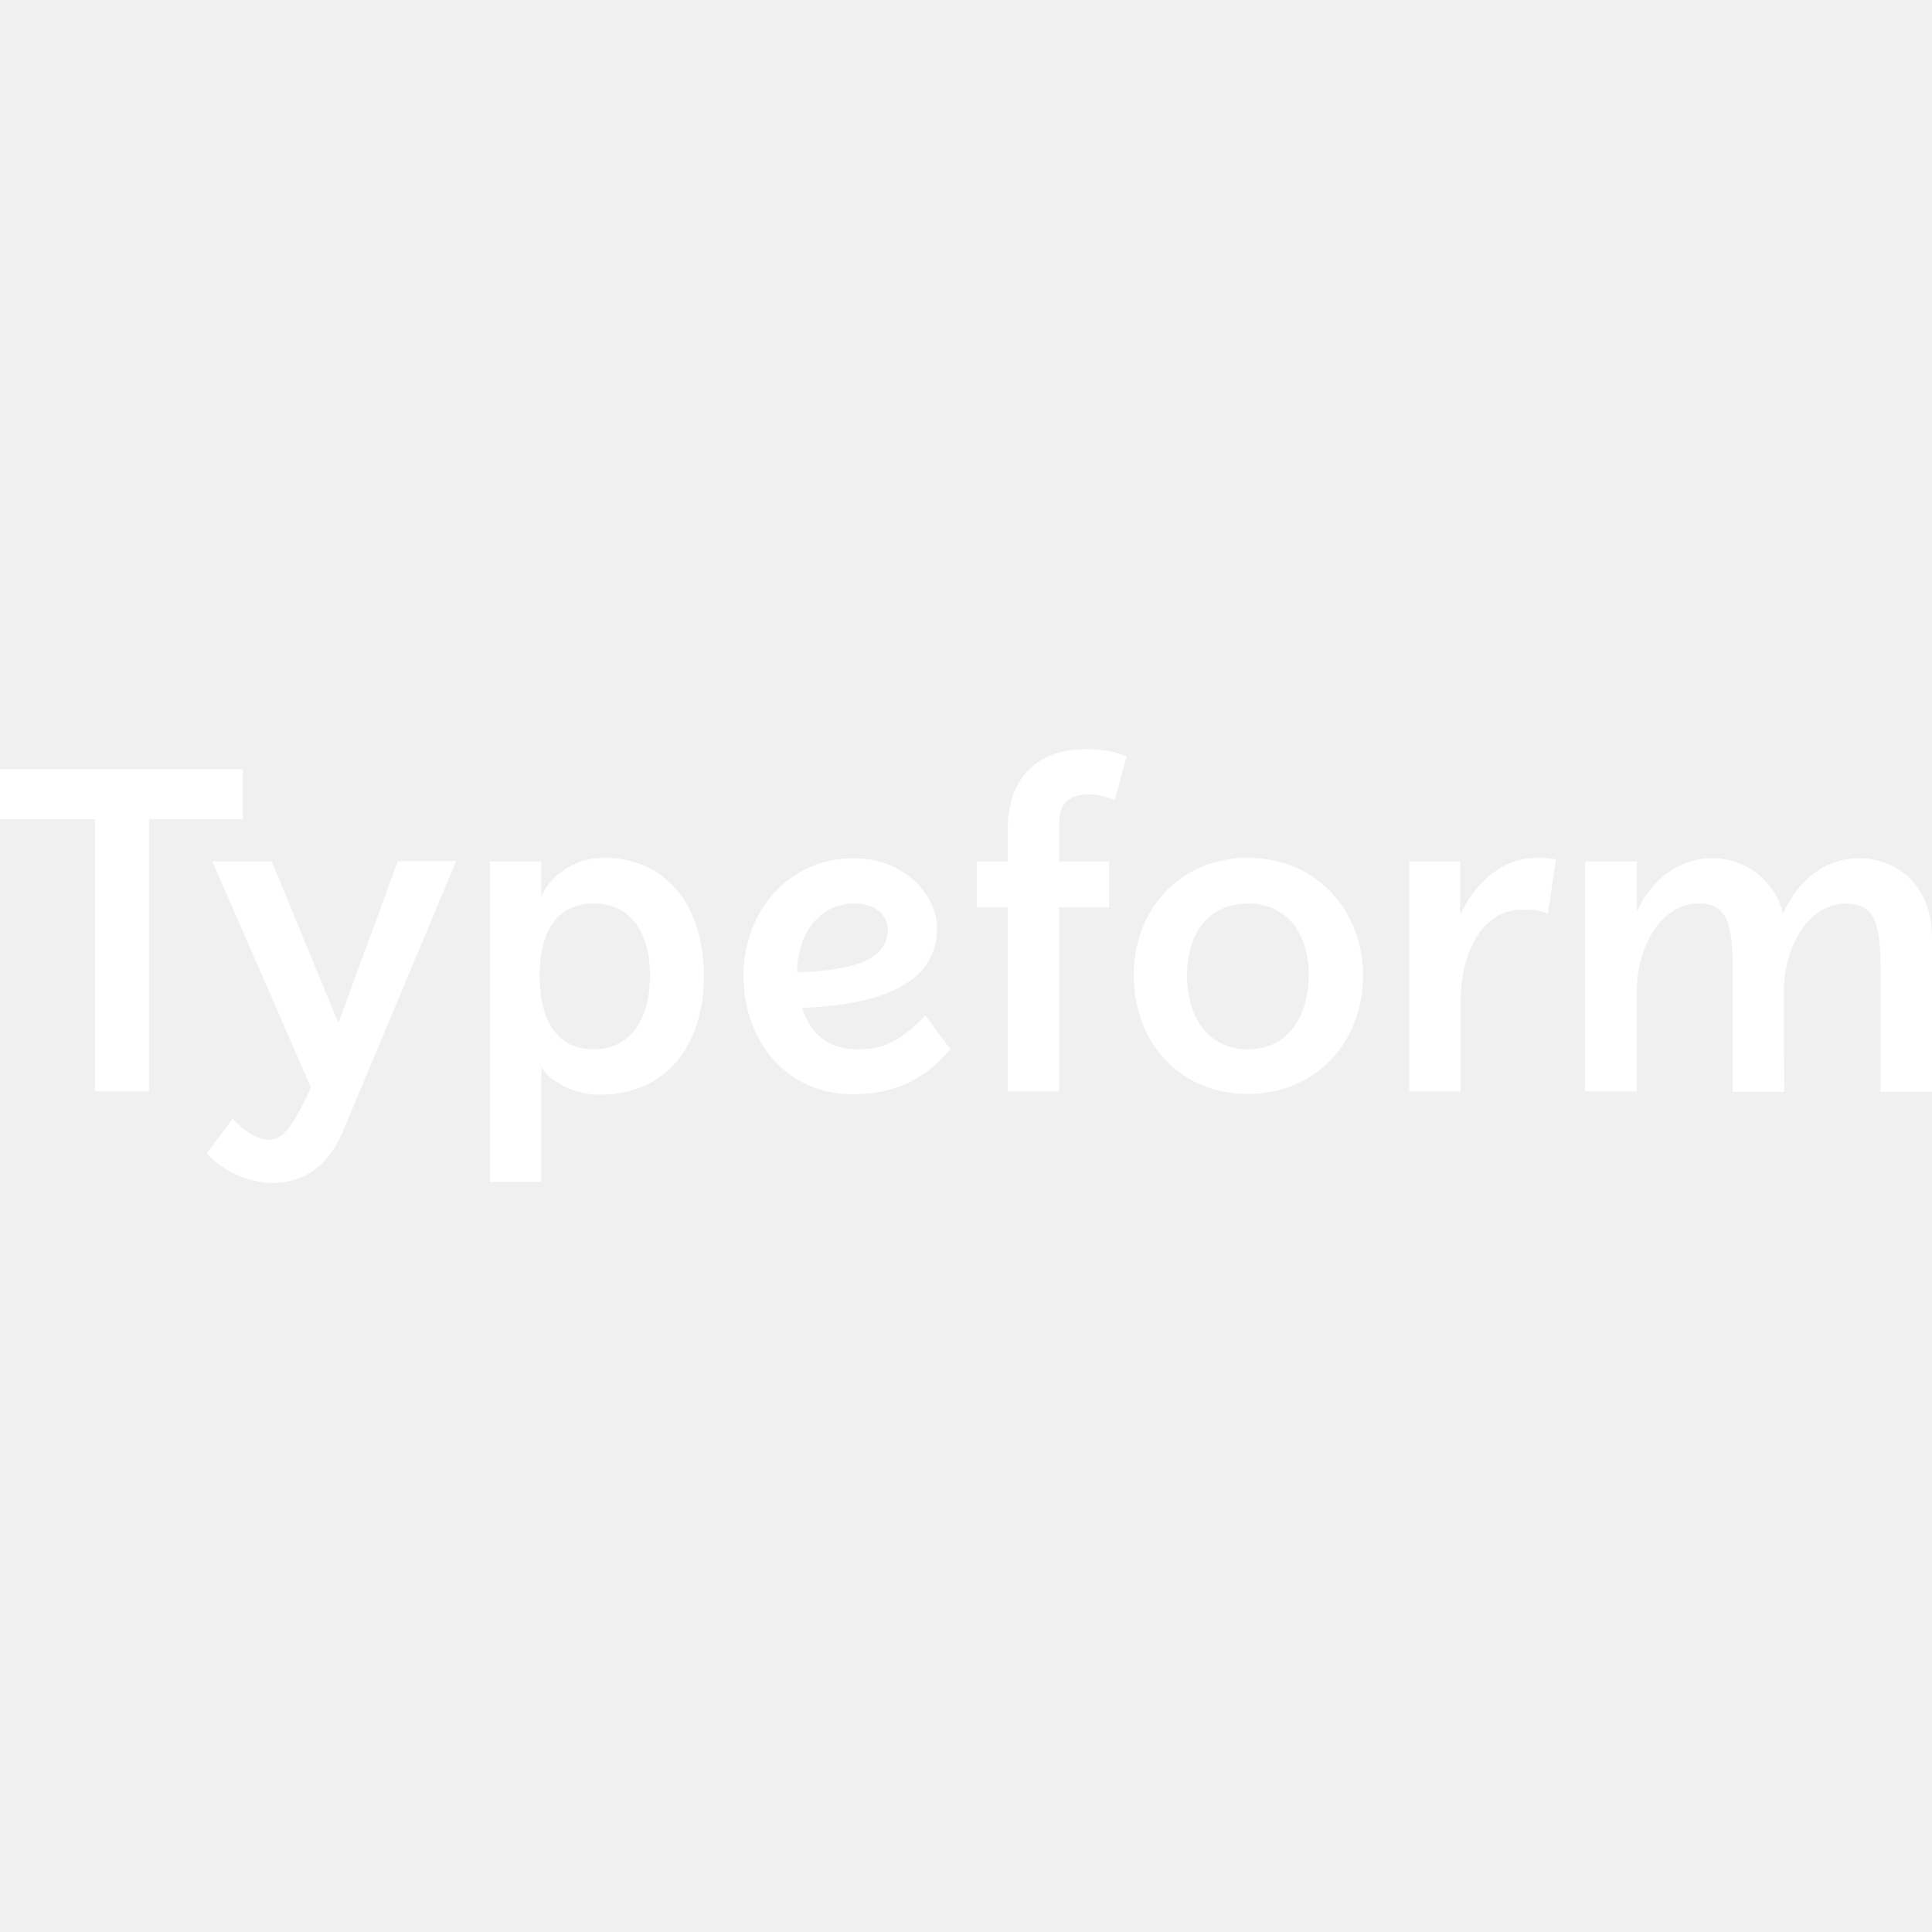
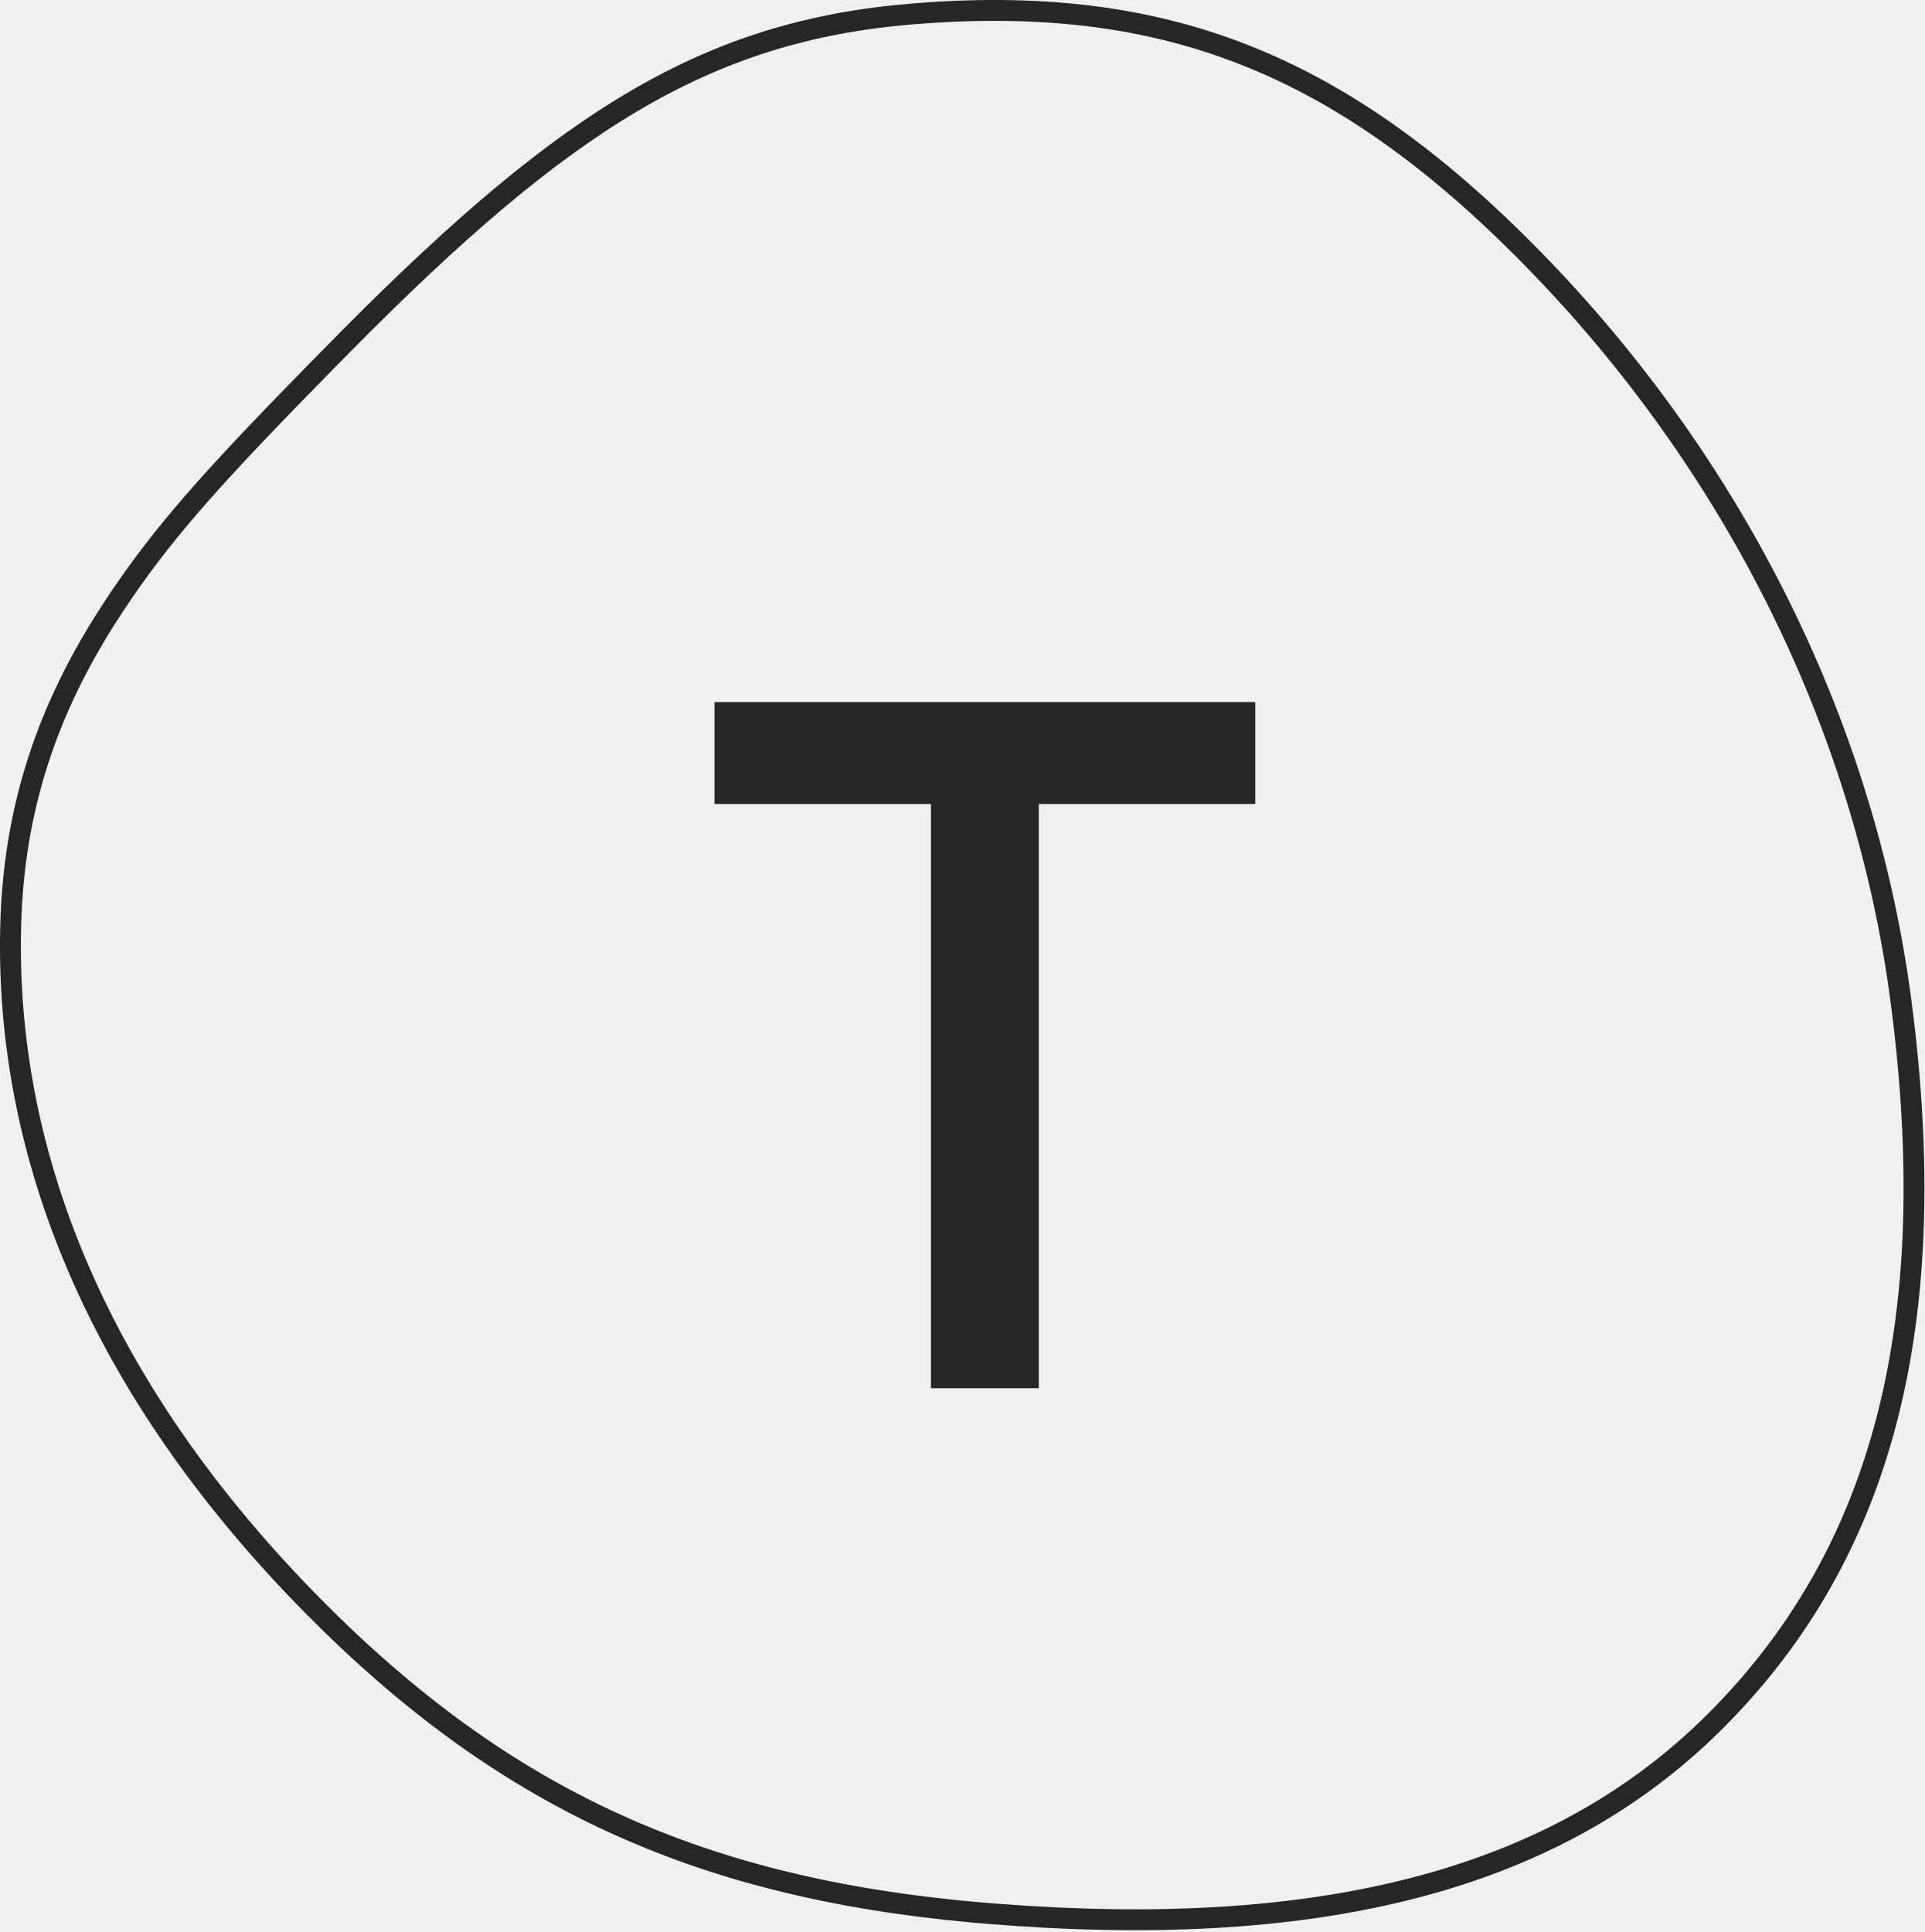
- <svg xmlns="http://www.w3.org/2000/svg" fill="#FFFFFF" role="img" viewBox="0 0 24 24">
-   <path d="M15.502 13.035c-.5 0-.756-.411-.756-.917 0-.505.252-.894.756-.894.513 0 .756.407.756.894-.004.515-.261.917-.756.917Zm-4.888-1.81c.292 0 .414.17.414.317 0 .357-.365.514-1.126.536 0-.442.253-.854.712-.854Zm-3.241 1.81c-.473 0-.67-.384-.67-.917 0-.527.202-.894.67-.894.477 0 .702.38.702.894 0 .537-.234.917-.702.917Zm-3.997-2.334h-.738l1.224 2.808c-.234.519-.36.648-.522.648-.171 0-.333-.138-.45-.259l-.324.43c.22.232.522.366.832.366.387 0 .685-.224.856-.626l1.413-3.371h-.725l-.738 2.012-.828-2.008Zm19.553.523c.36 0 .432.246.432.823v1.516H24v-1.914c0-.689-.473-.988-.91-.988-.386 0-.742.241-.94.688a.901.901 0 0 0-.891-.688c-.365 0-.73.232-.927.666v-.626h-.64v2.857h.64v-1.22c0-.617.324-1.114.765-1.114.36 0 .427.246.427.823v1.516h.64l-.005-1.225c0-.617.329-1.114.77-1.114Zm-5.1-.523h-.324v2.857h.639v-1.095c0-.693.306-1.163.76-1.163.118 0 .217.005.325.05l.099-.676c-.081-.009-.153-.018-.225-.018-.45 0-.774.309-.964.707V10.7h-.31Zm-2.327-.045c-.846 0-1.418.644-1.418 1.458 0 .845.58 1.475 1.418 1.475.85 0 1.431-.648 1.431-1.475-.004-.818-.594-1.458-1.431-1.458Zm-4.852 2.38c-.333 0-.581-.17-.685-.515.847-.036 1.675-.242 1.675-.988 0-.43-.423-.872-1.03-.872-.82 0-1.374.666-1.374 1.457 0 .828.545 1.476 1.36 1.476.567 0 .927-.228 1.21-.559l-.31-.42c-.329.335-.531.42-.846.42Zm-3.151-2.38c-.324 0-.648.188-.774.483v-.438h-.64v3.98h.64v-1.422c.135.205.445.34.72.34.85 0 1.3-.631 1.3-1.48-.004-.841-.445-1.463-1.246-1.463Zm-4.483-1.1H0v.622h1.18v3.38h.67v-3.38h1.166v-.622Zm9.502 1.145h-.383v.572h.383v2.285h.639v-2.285h.621v-.572h-.621v-.447c0-.286.117-.385.382-.385.1 0 .19.027.311.068l.144-.537c-.117-.067-.351-.094-.504-.094-.612 0-.972.367-.972 1.002v.393Z" />
+ <svg xmlns="http://www.w3.org/2000/svg" viewBox="0 0 256 257">
+   <path fill="#262627" d="M121.24.474c33.019-2.718 56.734 6.045 82.25 31.547c27.549 27.532 45.864 63.212 50.8 101.218c5.492 42.266-2.062 73.807-25.326 96.898c-22.247 22.08-54.74 29.364-98.146 25.735l-1.797-.158c-36.963-3.398-63.107-15.517-88.438-41.171C13.526 187.14-.732 156.026.029 123.37c.372-15.987 4.901-29.612 13.635-42.98c5.726-8.765 11.54-15.602 23.704-28.14l4.06-4.158l4.474-4.536C74.73 14.58 93.707 2.741 121.24.475m80.288 33.51C176.586 9.057 153.672.59 121.468 3.241c-27.14 2.234-45.78 14.091-74.95 43.635l-2.11 2.141c-14.21 14.448-20.87 21.835-26.738 30.378l-.854 1.26l-.828 1.252c-8.461 12.95-12.824 26.078-13.184 41.528c-.743 31.846 13.194 62.258 39.754 89.157c25.267 25.59 51.225 37.4 88.49 40.514l1.85.148c41.744 3.21 72.867-4.002 94.11-25.087c22.57-22.402 29.92-53.088 24.53-94.57c-4.855-37.382-22.884-72.503-50.01-99.613M166.984 93.39v13.56h-28.797v77.712h-14.345V106.95H95.045V93.39z" />
</svg>
